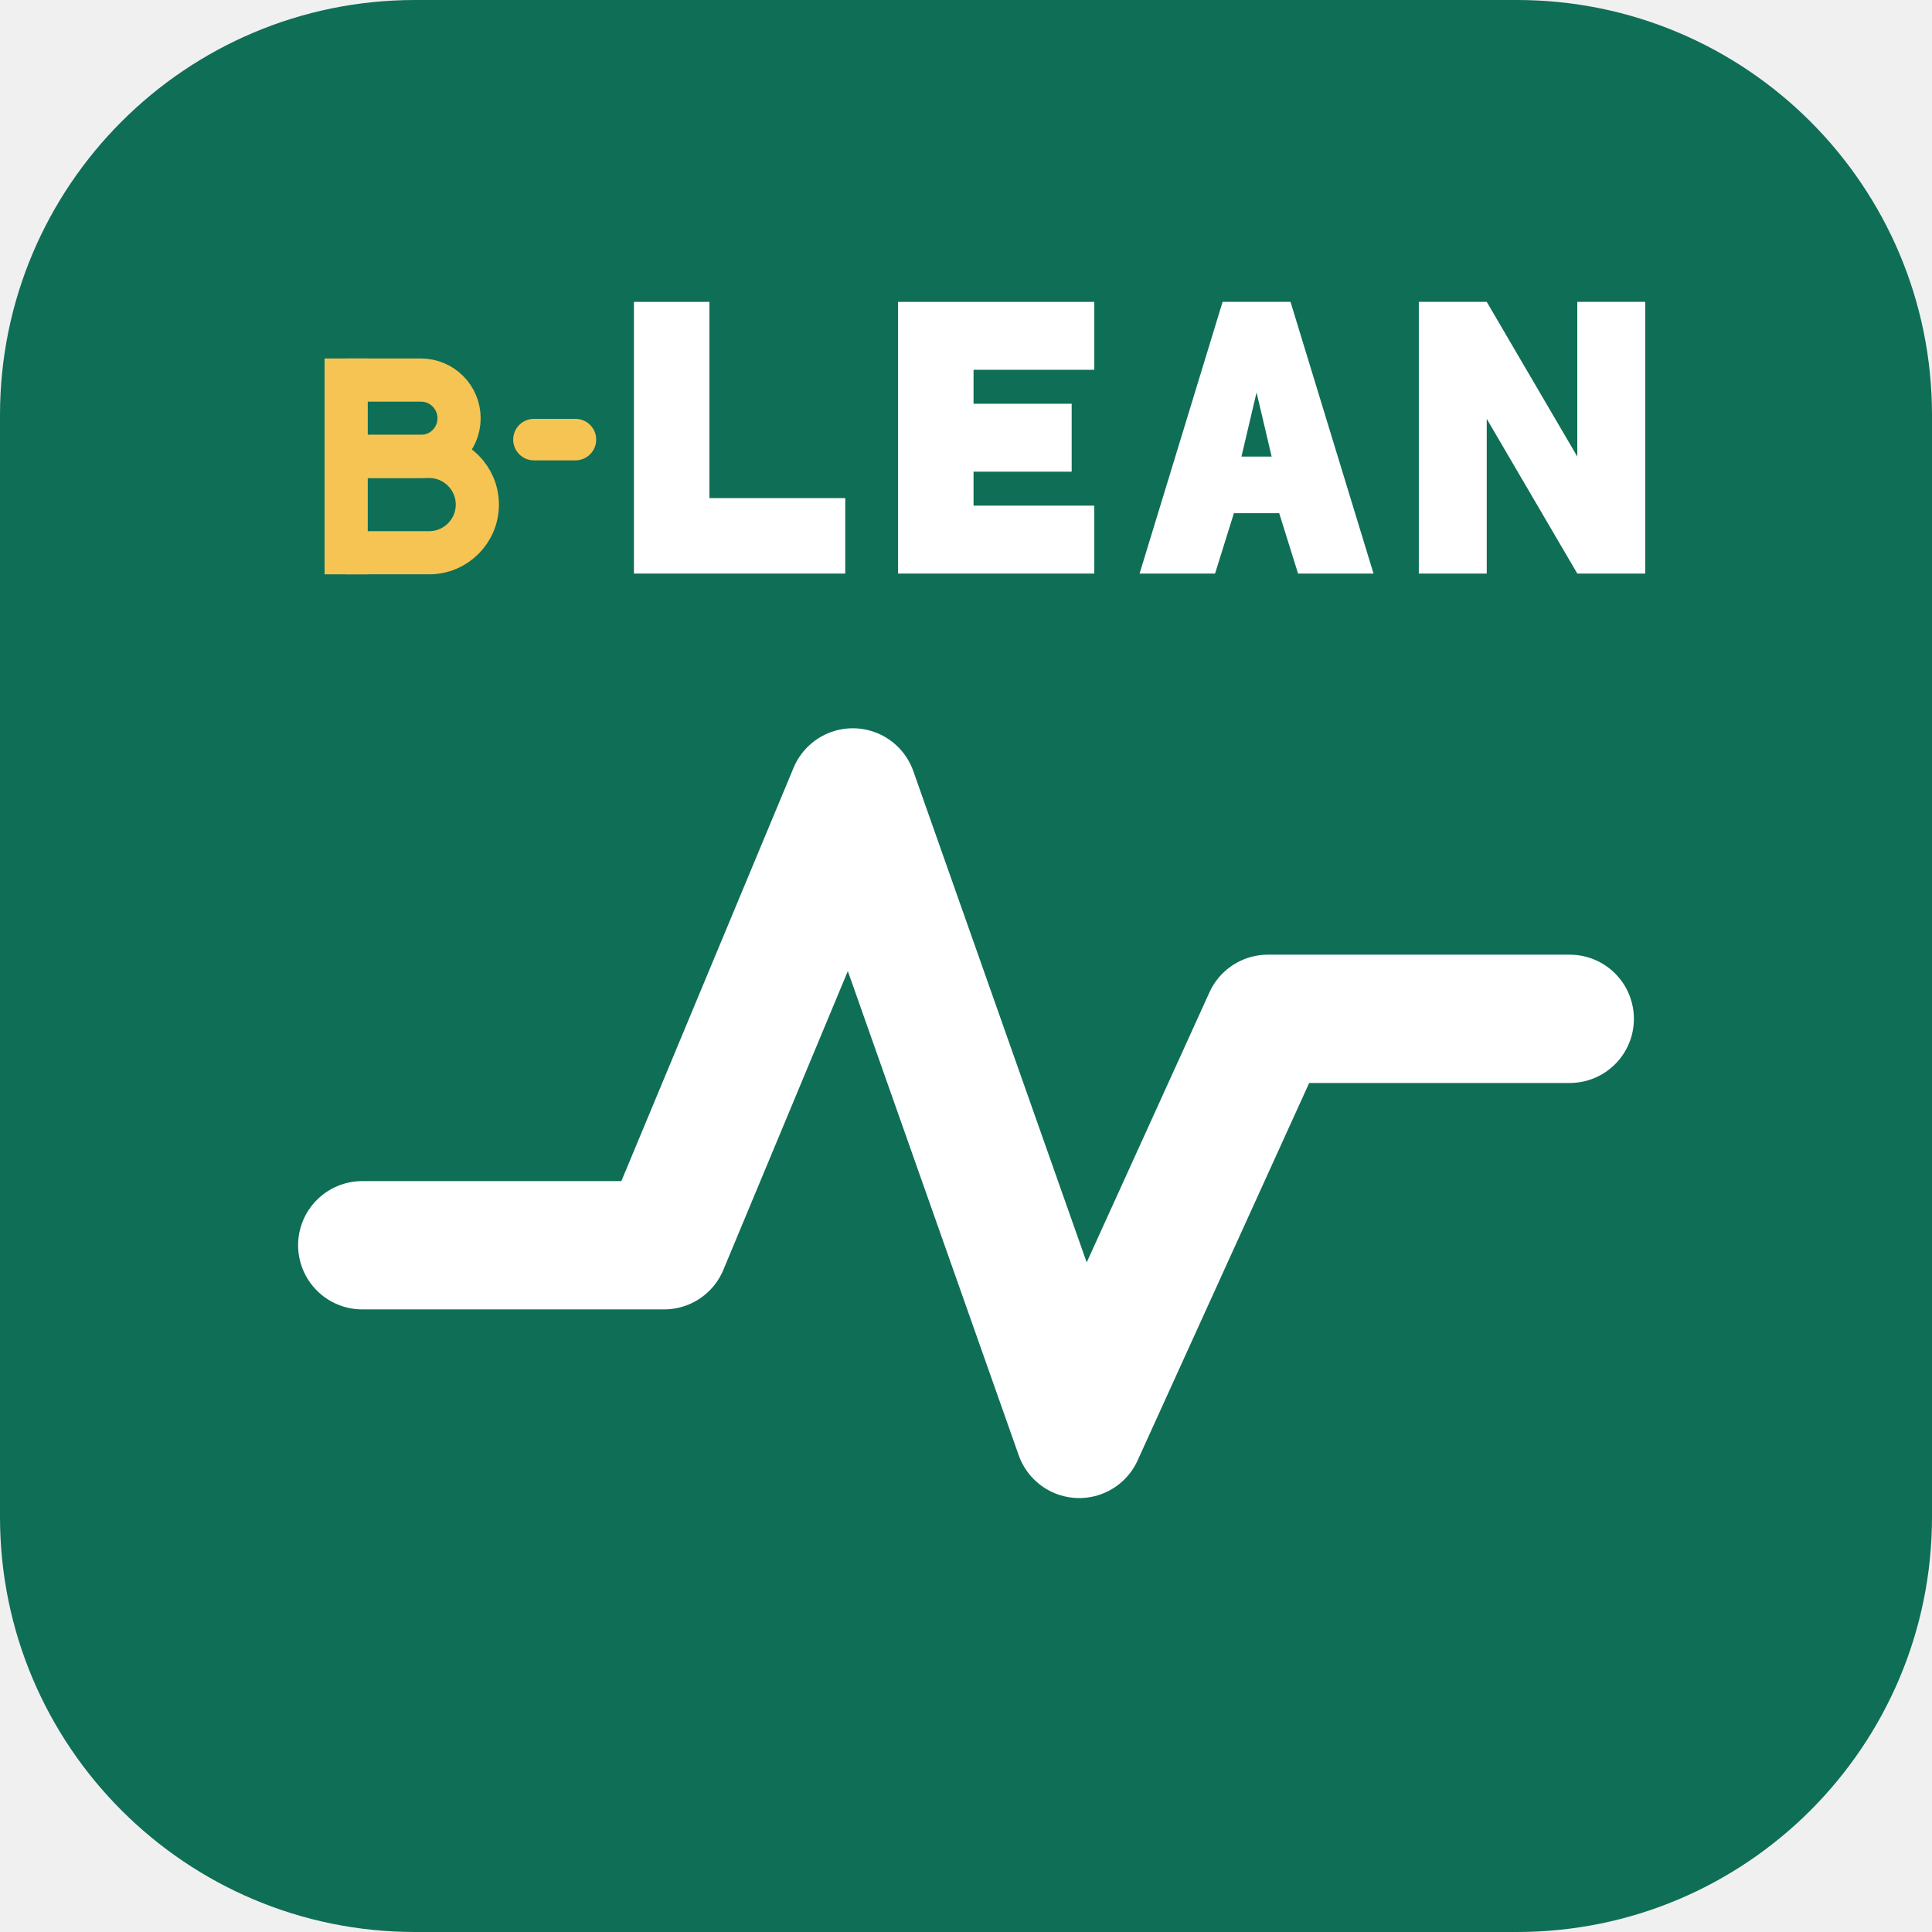
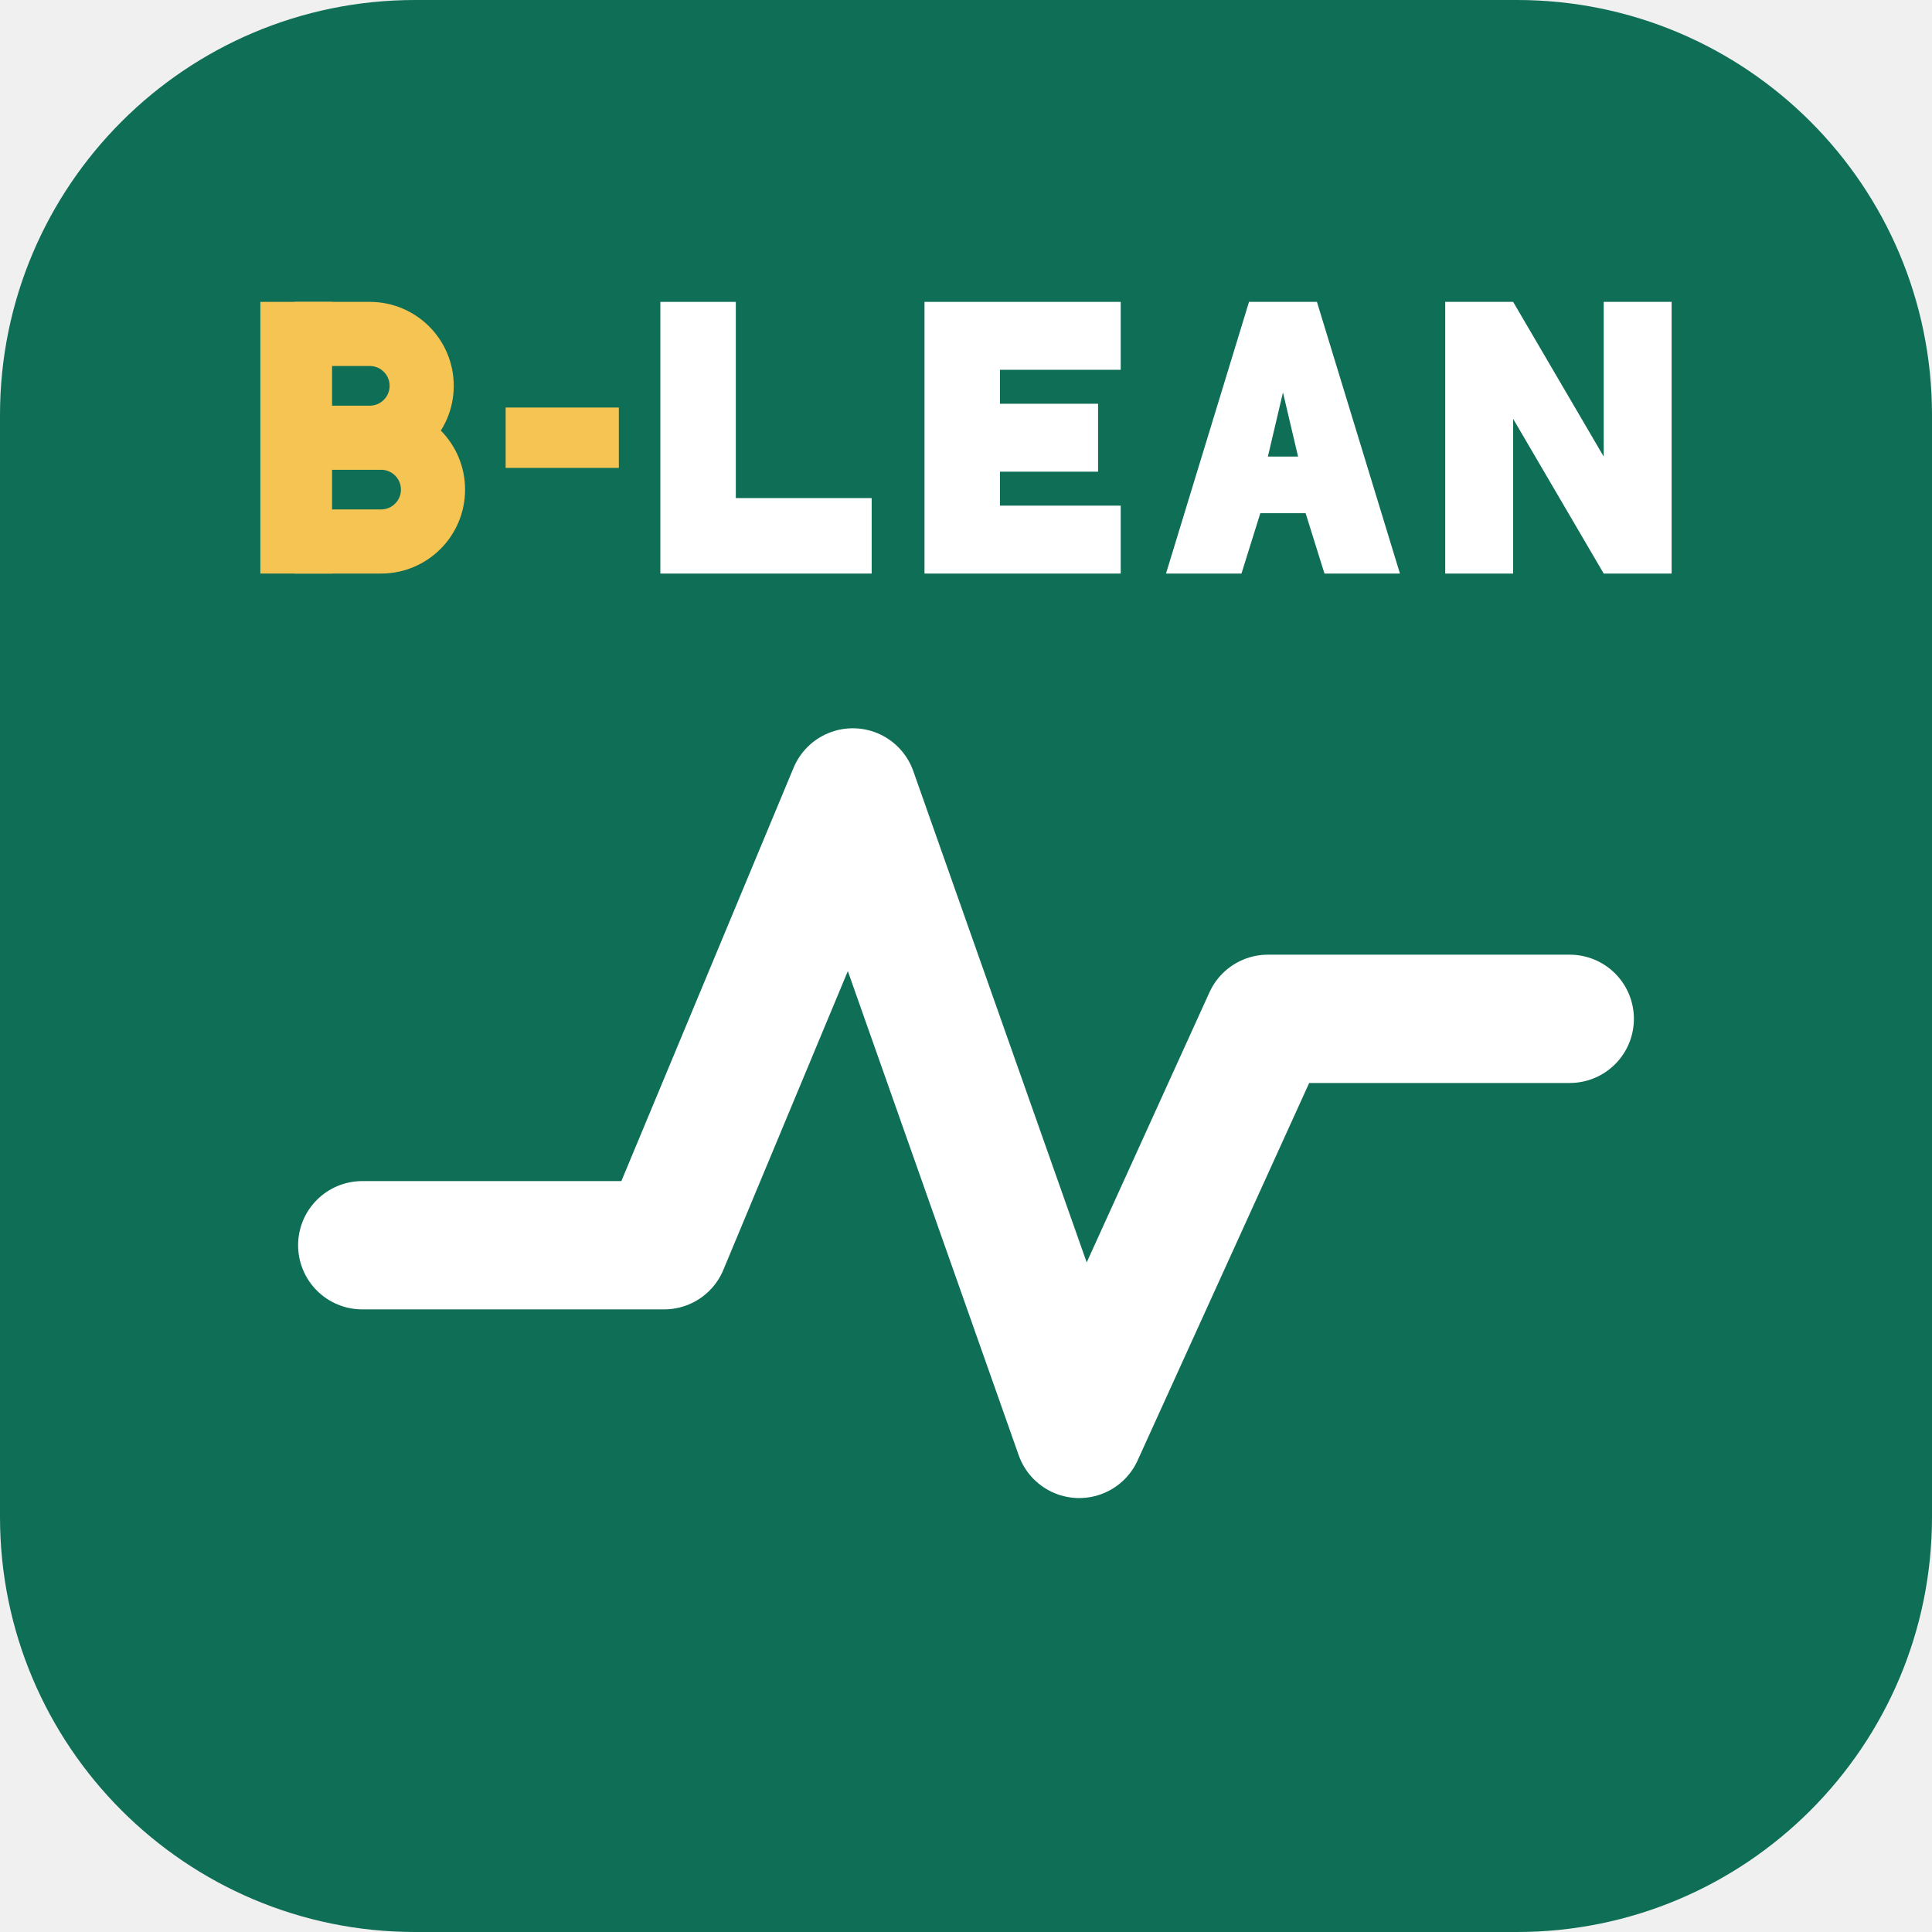
<svg xmlns="http://www.w3.org/2000/svg" viewBox="0 0 512 512">
  <rect width="512" height="512" rx="110" fill="#0f6e56" />
-   <g transform="translate(8,0)">
-     <g transform="translate(44.8,81.8) scale(0.22)" fill="none" stroke="#f6c453" stroke-width="52">
-       <rect x="151" y="60" width="52" height="260" fill="#f6c453" stroke="none" />
-       <path d="M177 86H267A46 46 0 0 1 267 178H177" />
-       <path d="M177 178H277A58 58 0 0 1 277 294H177" />
+   <g transform="translate(58,-300)">
+     <g fill="#f6c453">
+       <rect x="11" y="380" width="19" height="72" />
+       <path d="M20 388.5H40A13.75 13.75 0 0 1 40 416H20M20 416H43A13.75 13.75 0 0 1 43 443.5H20" fill="none" stroke="#f6c453" stroke-width="17" />
+       <rect x="76" y="408" width="30" height="16" />
    </g>
-     <rect x="128" y="111" width="22" height="11" rx="5.5" fill="#f6c453" />
-     <g fill="#fff" fill-rule="evenodd" transform="translate(43,-300)">
+     <g fill="#fff" fill-rule="evenodd">
      <path d="M117 380H137V432H173V452H117Z" />
      <path d="M187 380H239V398H207V407H233V425H207V434H239V452H187Z" />
      <path d="M251 452L273 380H291L313 452H293L288 436H276L271 452ZM278 421H286L282 404Z" />
      <path d="M325 452V380H343L367 421V380H385V452H367L343 411V452Z" />
    </g>
  </g>
  <path d="M96 330h80l50-120 60 170 50-110h80" fill="none" stroke="#fff" stroke-width="34" stroke-linecap="round" stroke-linejoin="round" />
</svg>
